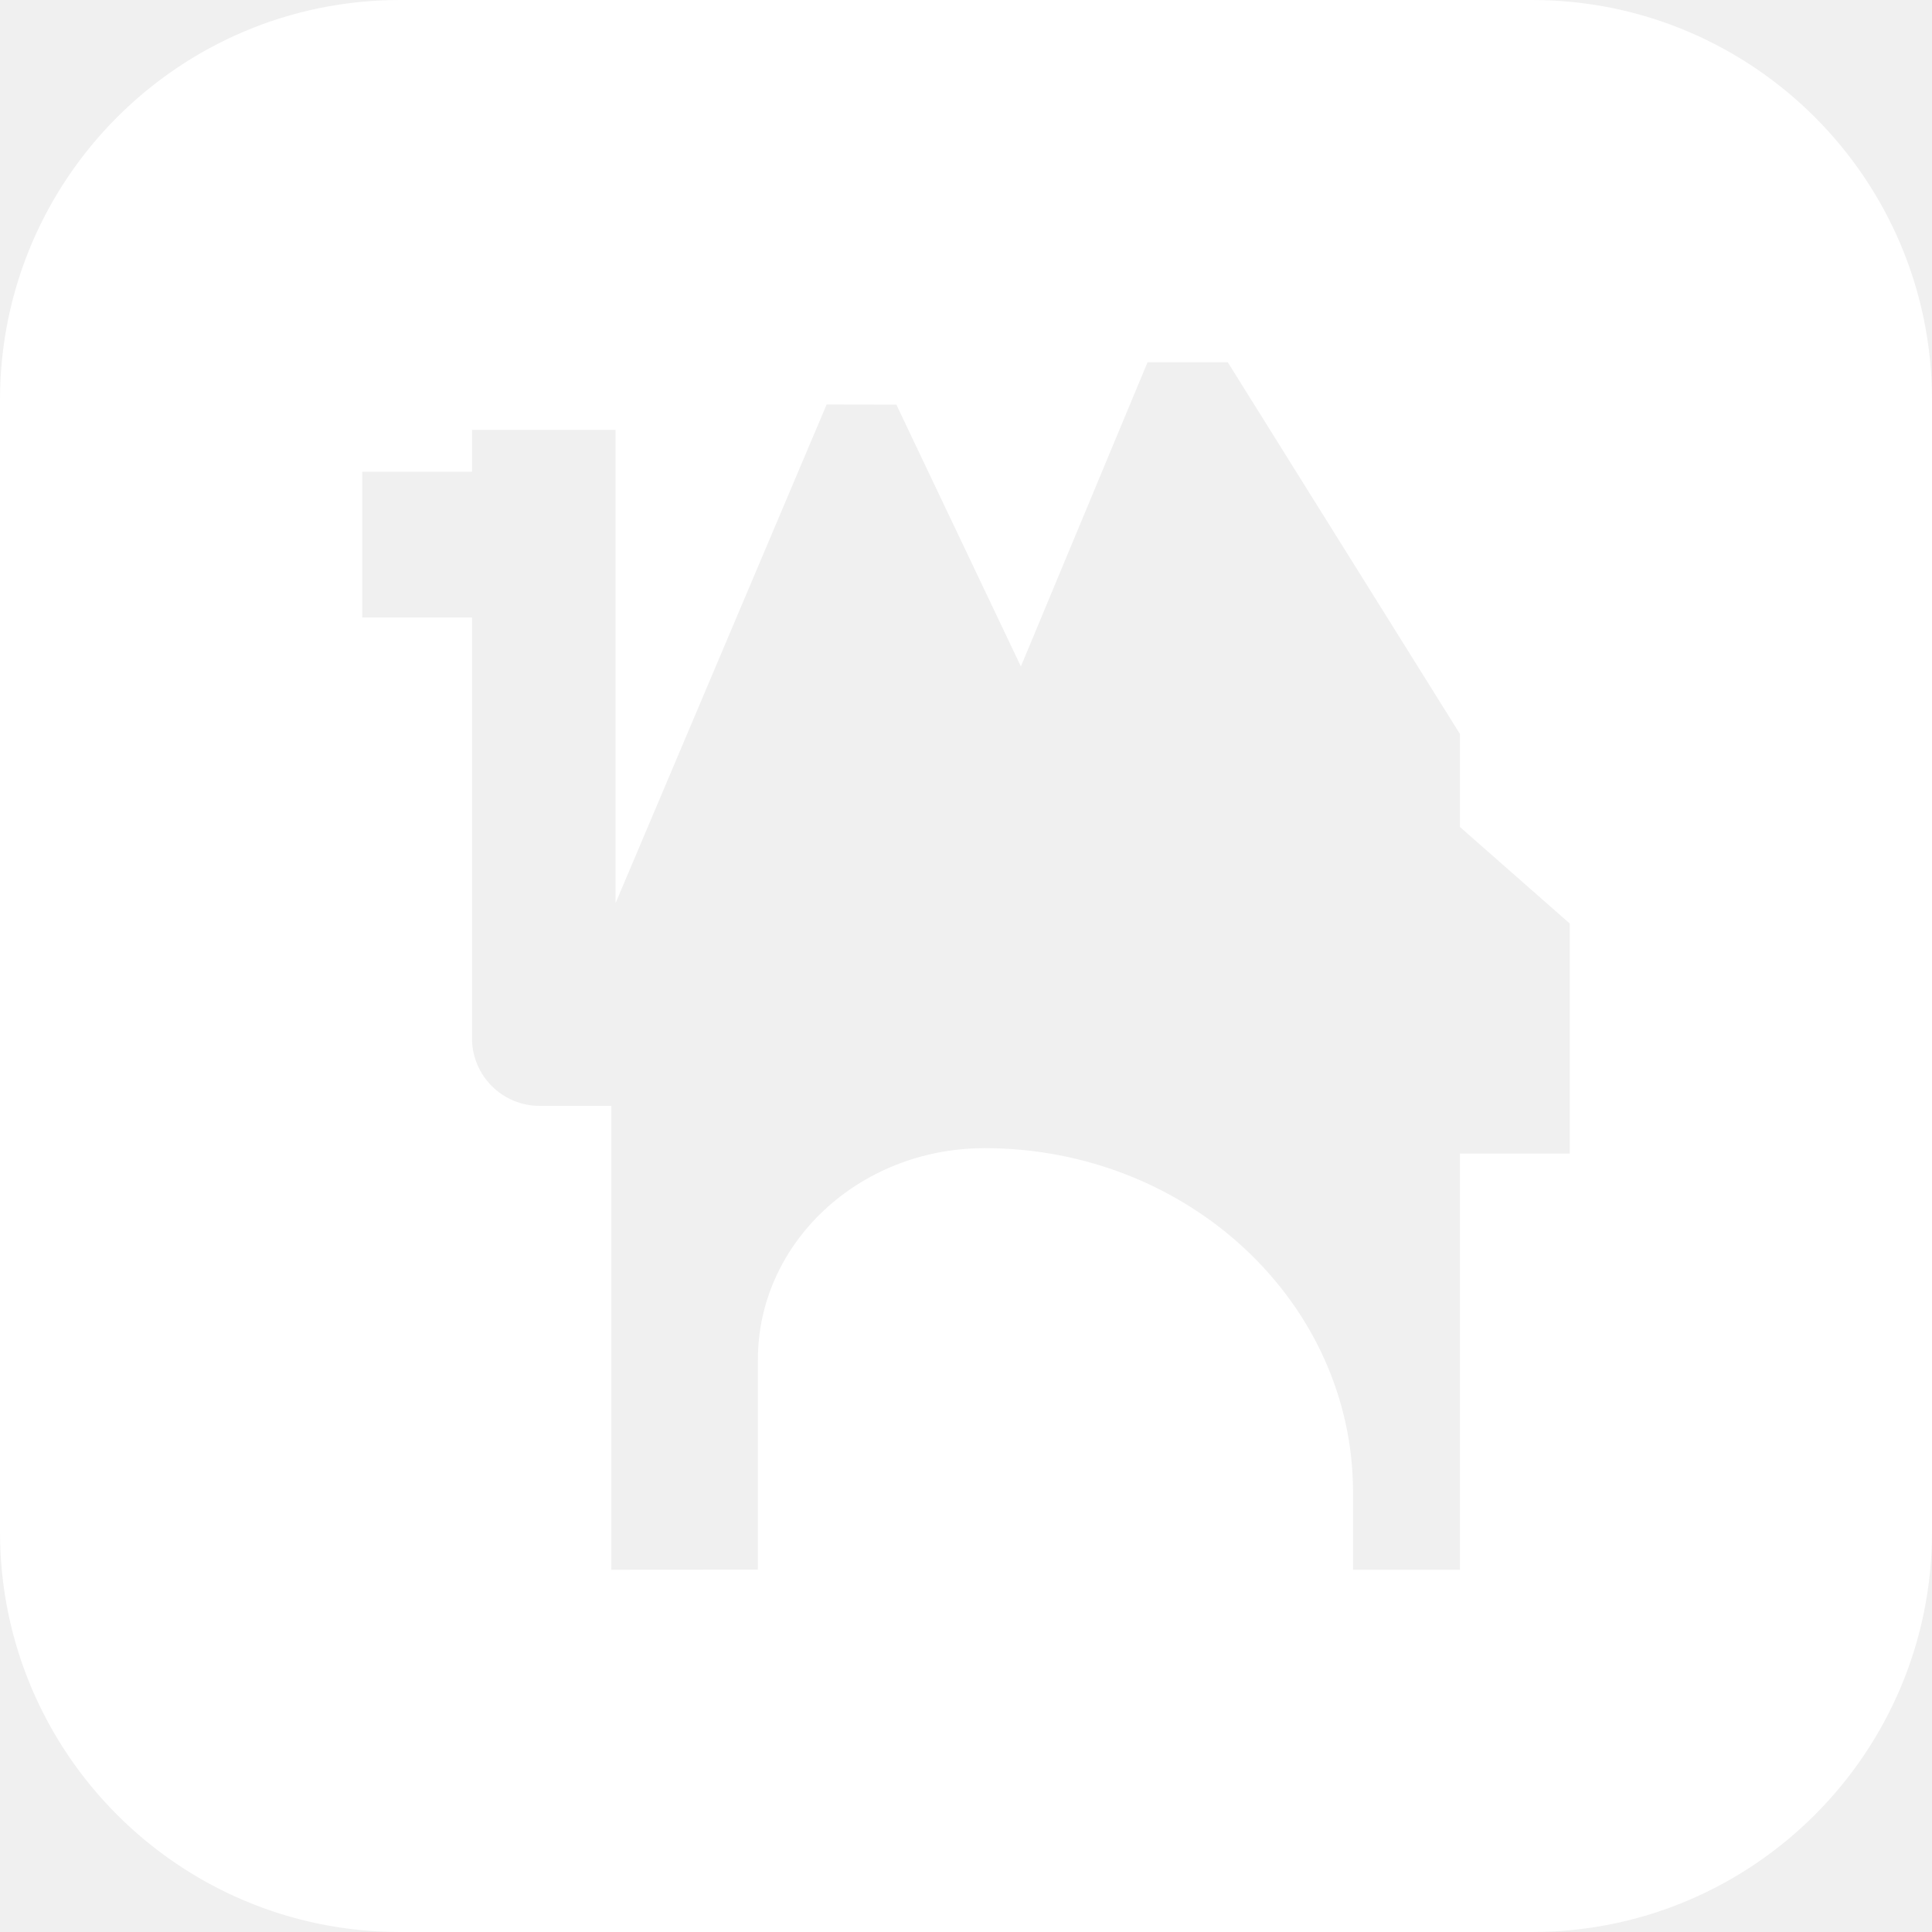
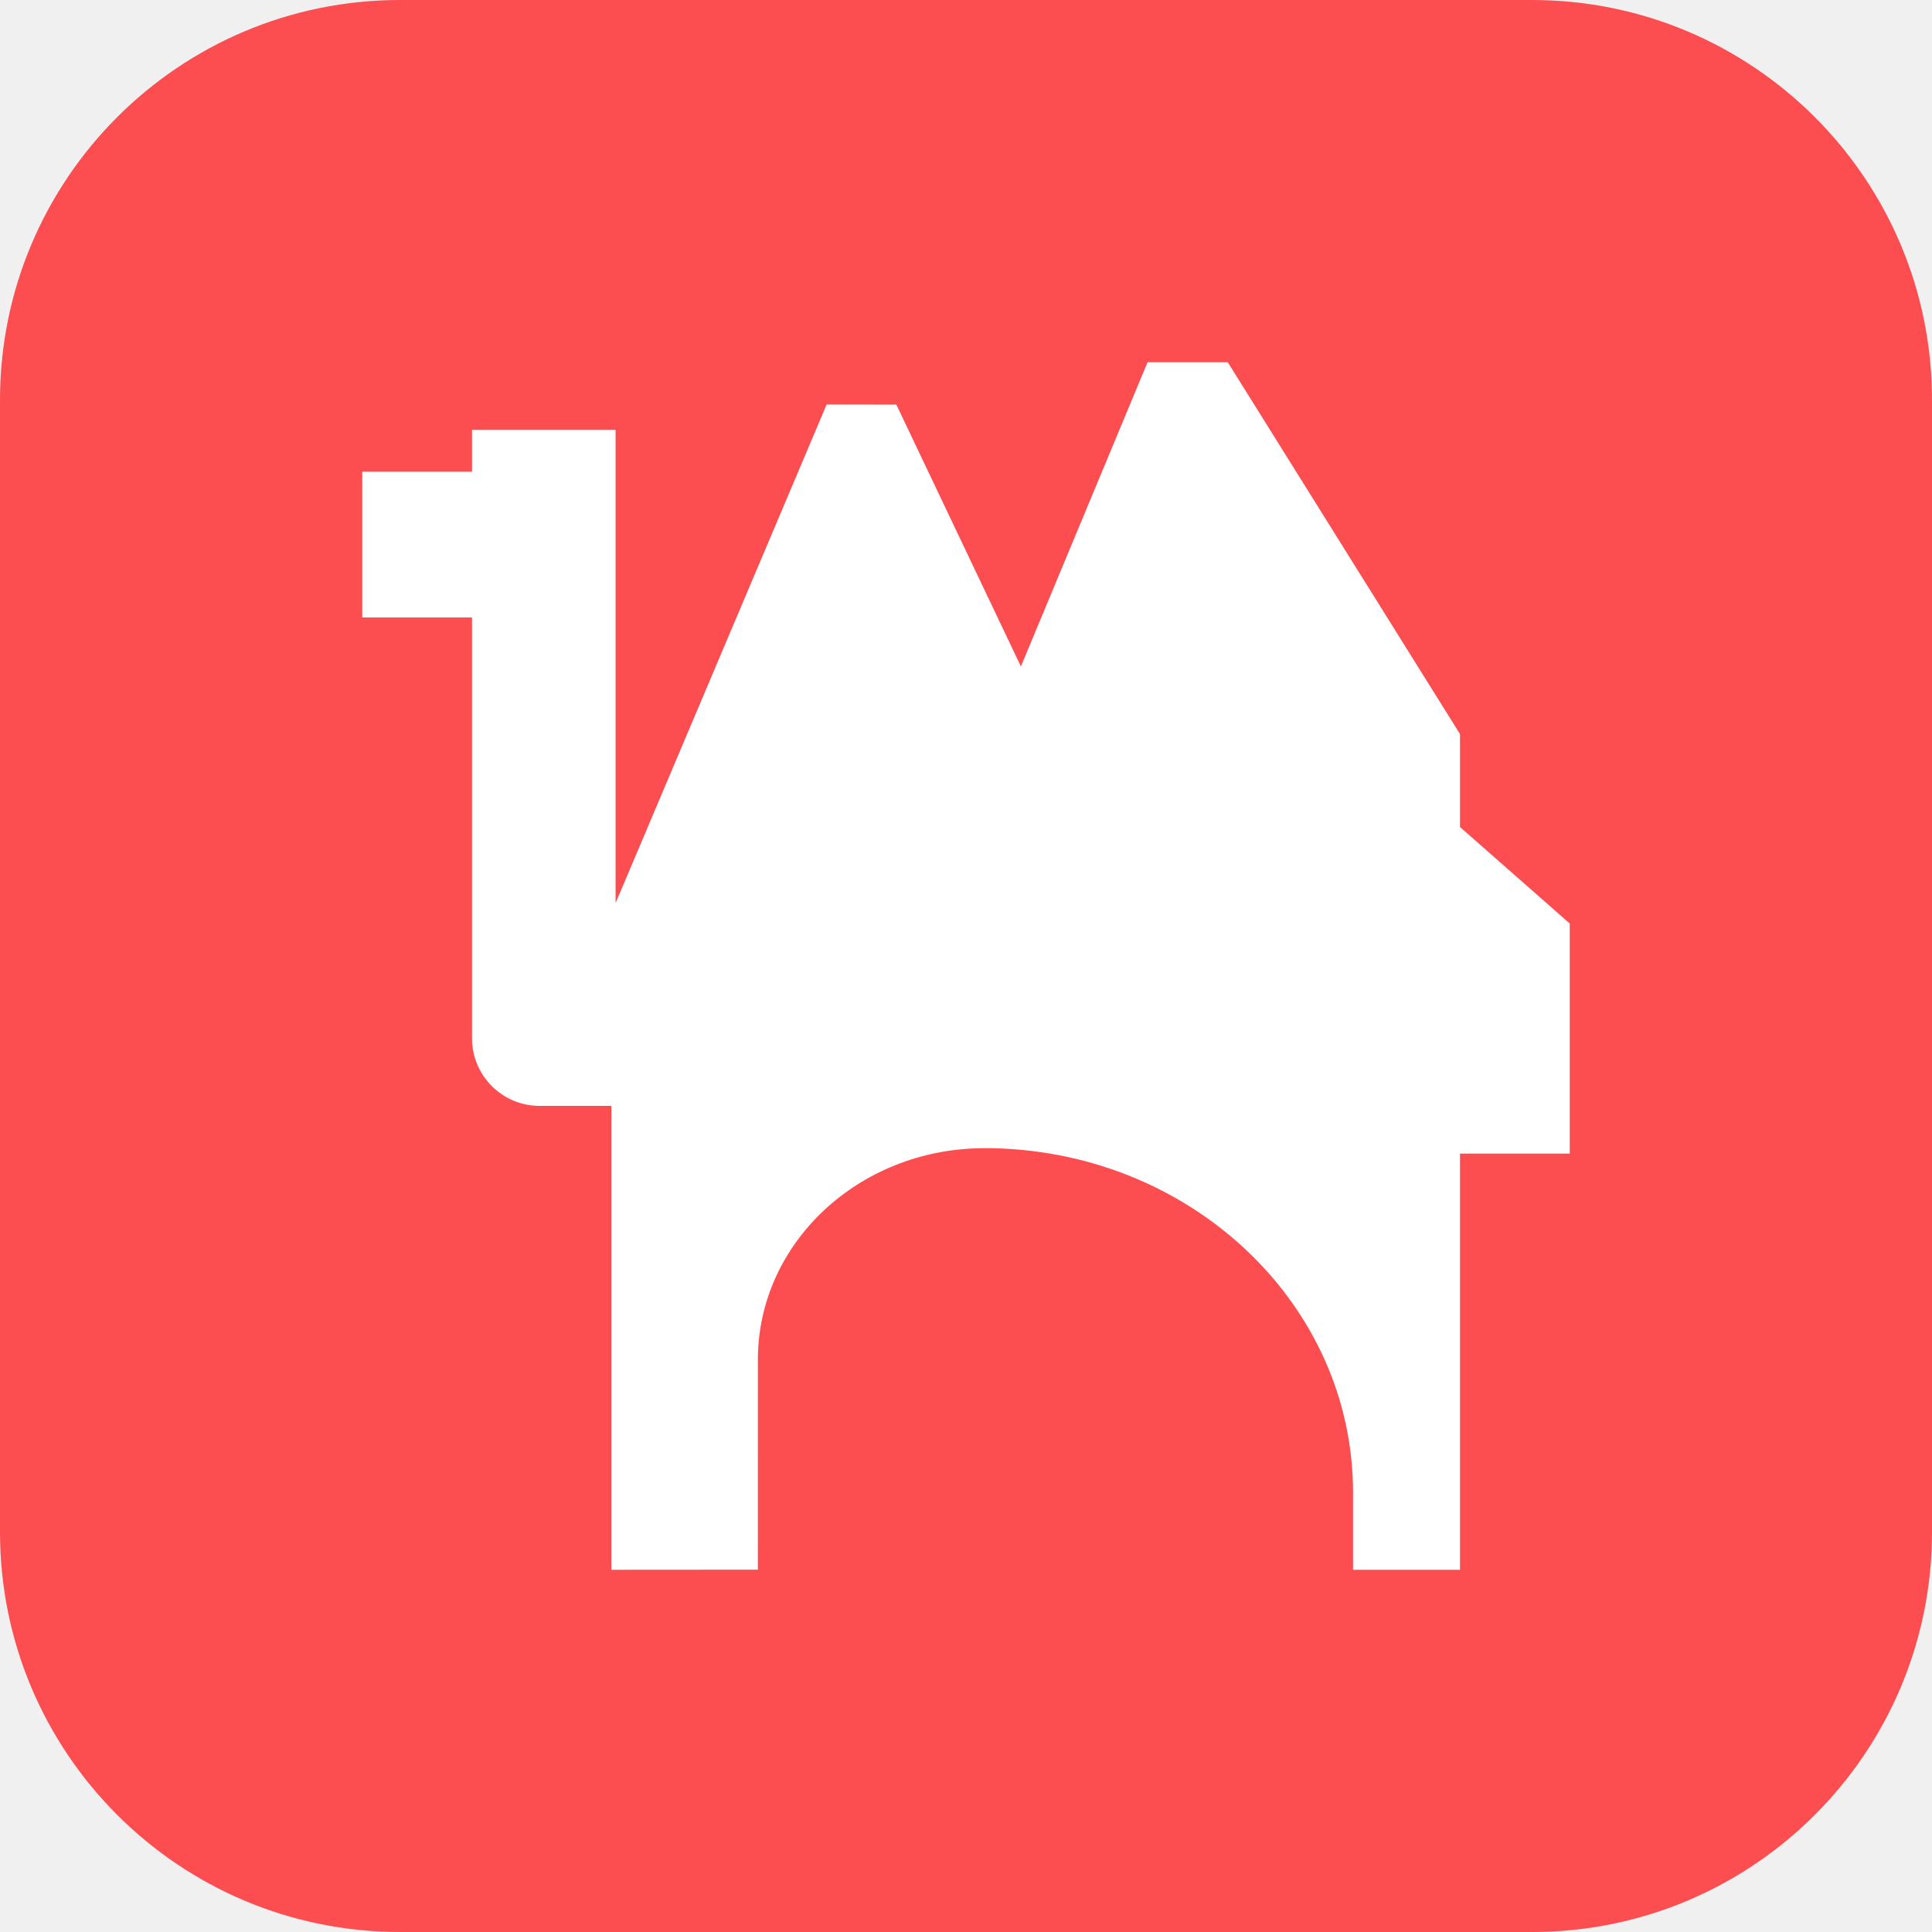
<svg xmlns="http://www.w3.org/2000/svg" width="1024" height="1024" viewBox="0 0 1024 1024" fill="none">
-   <path fill-rule="evenodd" clip-rule="evenodd" d="M212 1024C94.916 1024 0 929.084 0 812V212C0 94.916 94.916 0 212 0H812C929.084 0 1024 94.916 1024 212V812C1024 929.084 929.084 1024 812 1024H212ZM773.828 389.068V438.341L832 489.487V611.427H773.828V832H717.139V790.983C717.139 690.28 629.722 608.612 521.875 608.536H521.786H521.744H521.707C521.445 608.536 521.198 608.563 520.963 608.563C455.026 608.963 401.695 658.964 401.695 720.644L401.683 831.946L324.033 832V586.141H286.004C266.227 586.141 250.172 570.098 250.172 550.306V327.26H192V250.007H250.172V227.833H326.272V478.653L438.138 214.382L475.077 214.446L541.093 353.238L608.227 192H650.744L773.828 389.068Z" fill="white" />
+   <path fill-rule="evenodd" clip-rule="evenodd" d="M0 812C0 929.084 94.916 1024 212 1024H812C929.084 1024 1024 929.084 1024 812V212C1024 94.916 929.084 0 812 0H212C94.916 0 0 94.916 0 212V812Z" fill="#FC4D50" />
+   <path fill-rule="evenodd" clip-rule="evenodd" d="M773.828 438.341V389.068L650.744 192H608.227L541.093 353.238L475.077 214.446L438.138 214.382L326.272 478.653V227.833H250.172V250.007H192V327.26H250.172V550.306C250.172 570.098 266.227 586.141 286.004 586.141H324.033V832L401.683 831.946C401.683 831.946 401.695 720.762 401.695 720.644C401.695 658.964 455.026 608.963 520.963 608.563C521.198 608.563 521.445 608.535 521.707 608.535H521.744H521.786H521.875C629.722 608.612 717.139 690.28 717.139 790.983V832H773.828V611.427H832V489.487L773.828 438.341Z" fill="white" />
</svg>
